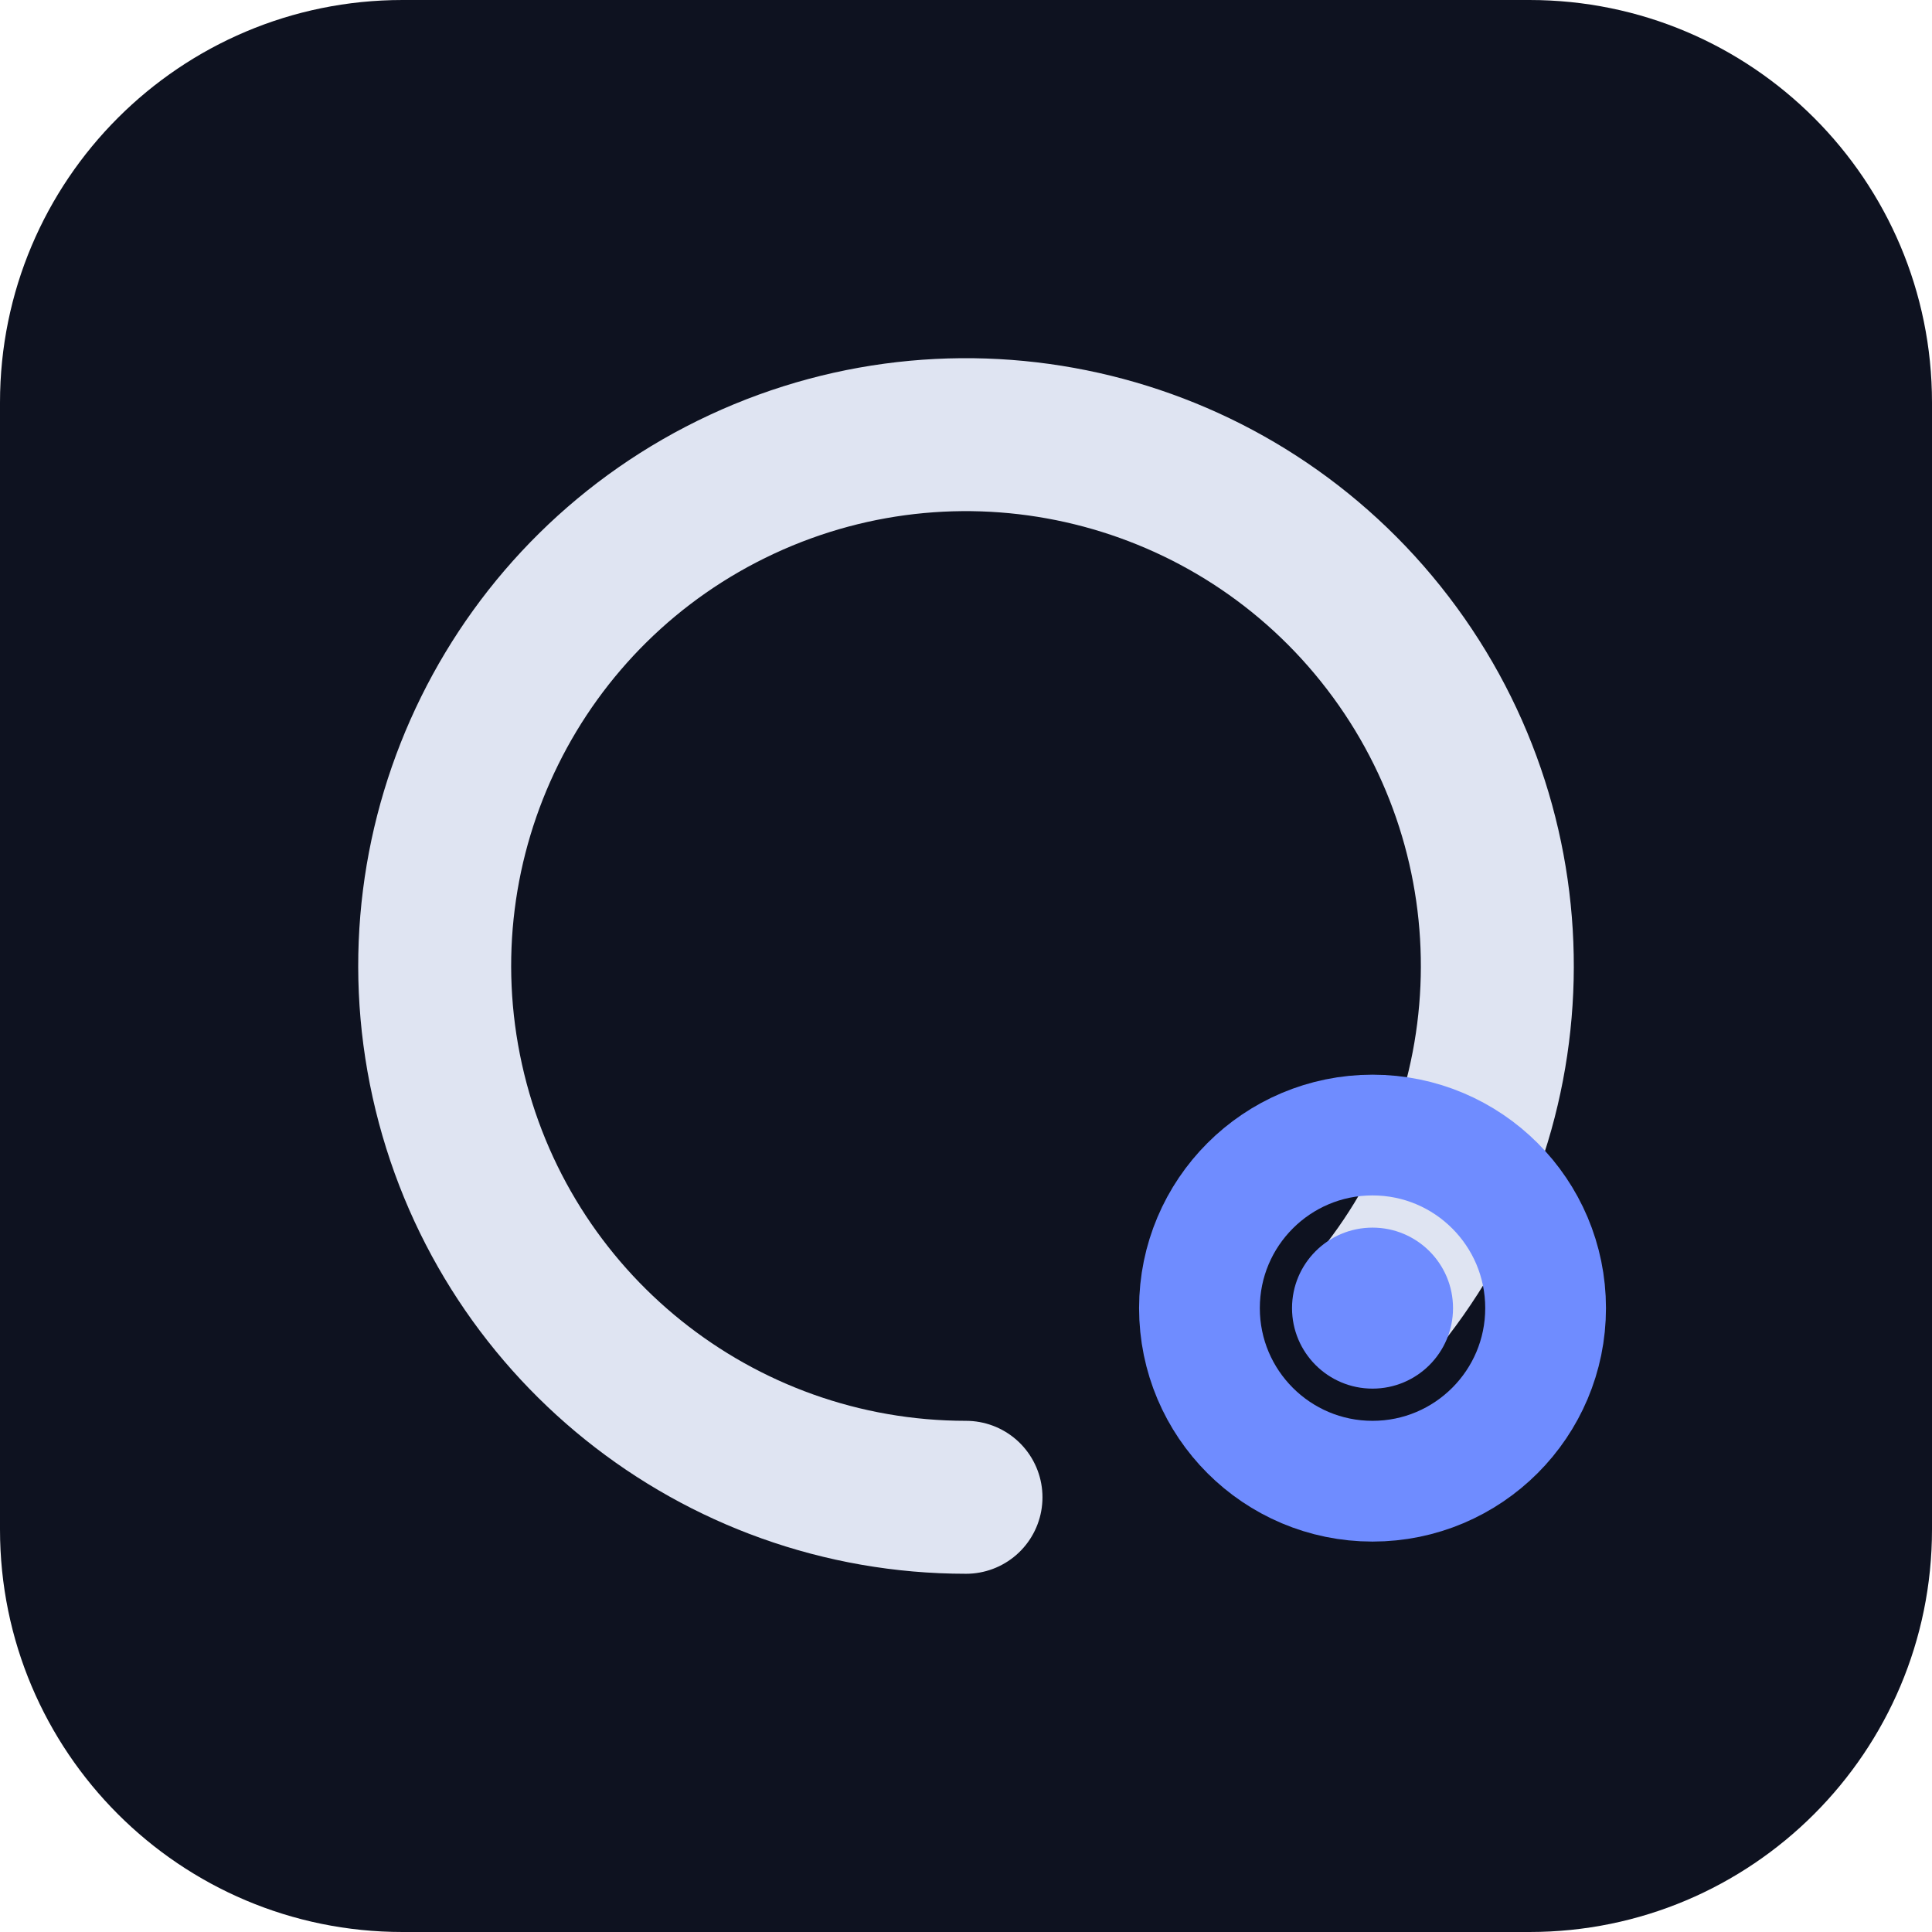
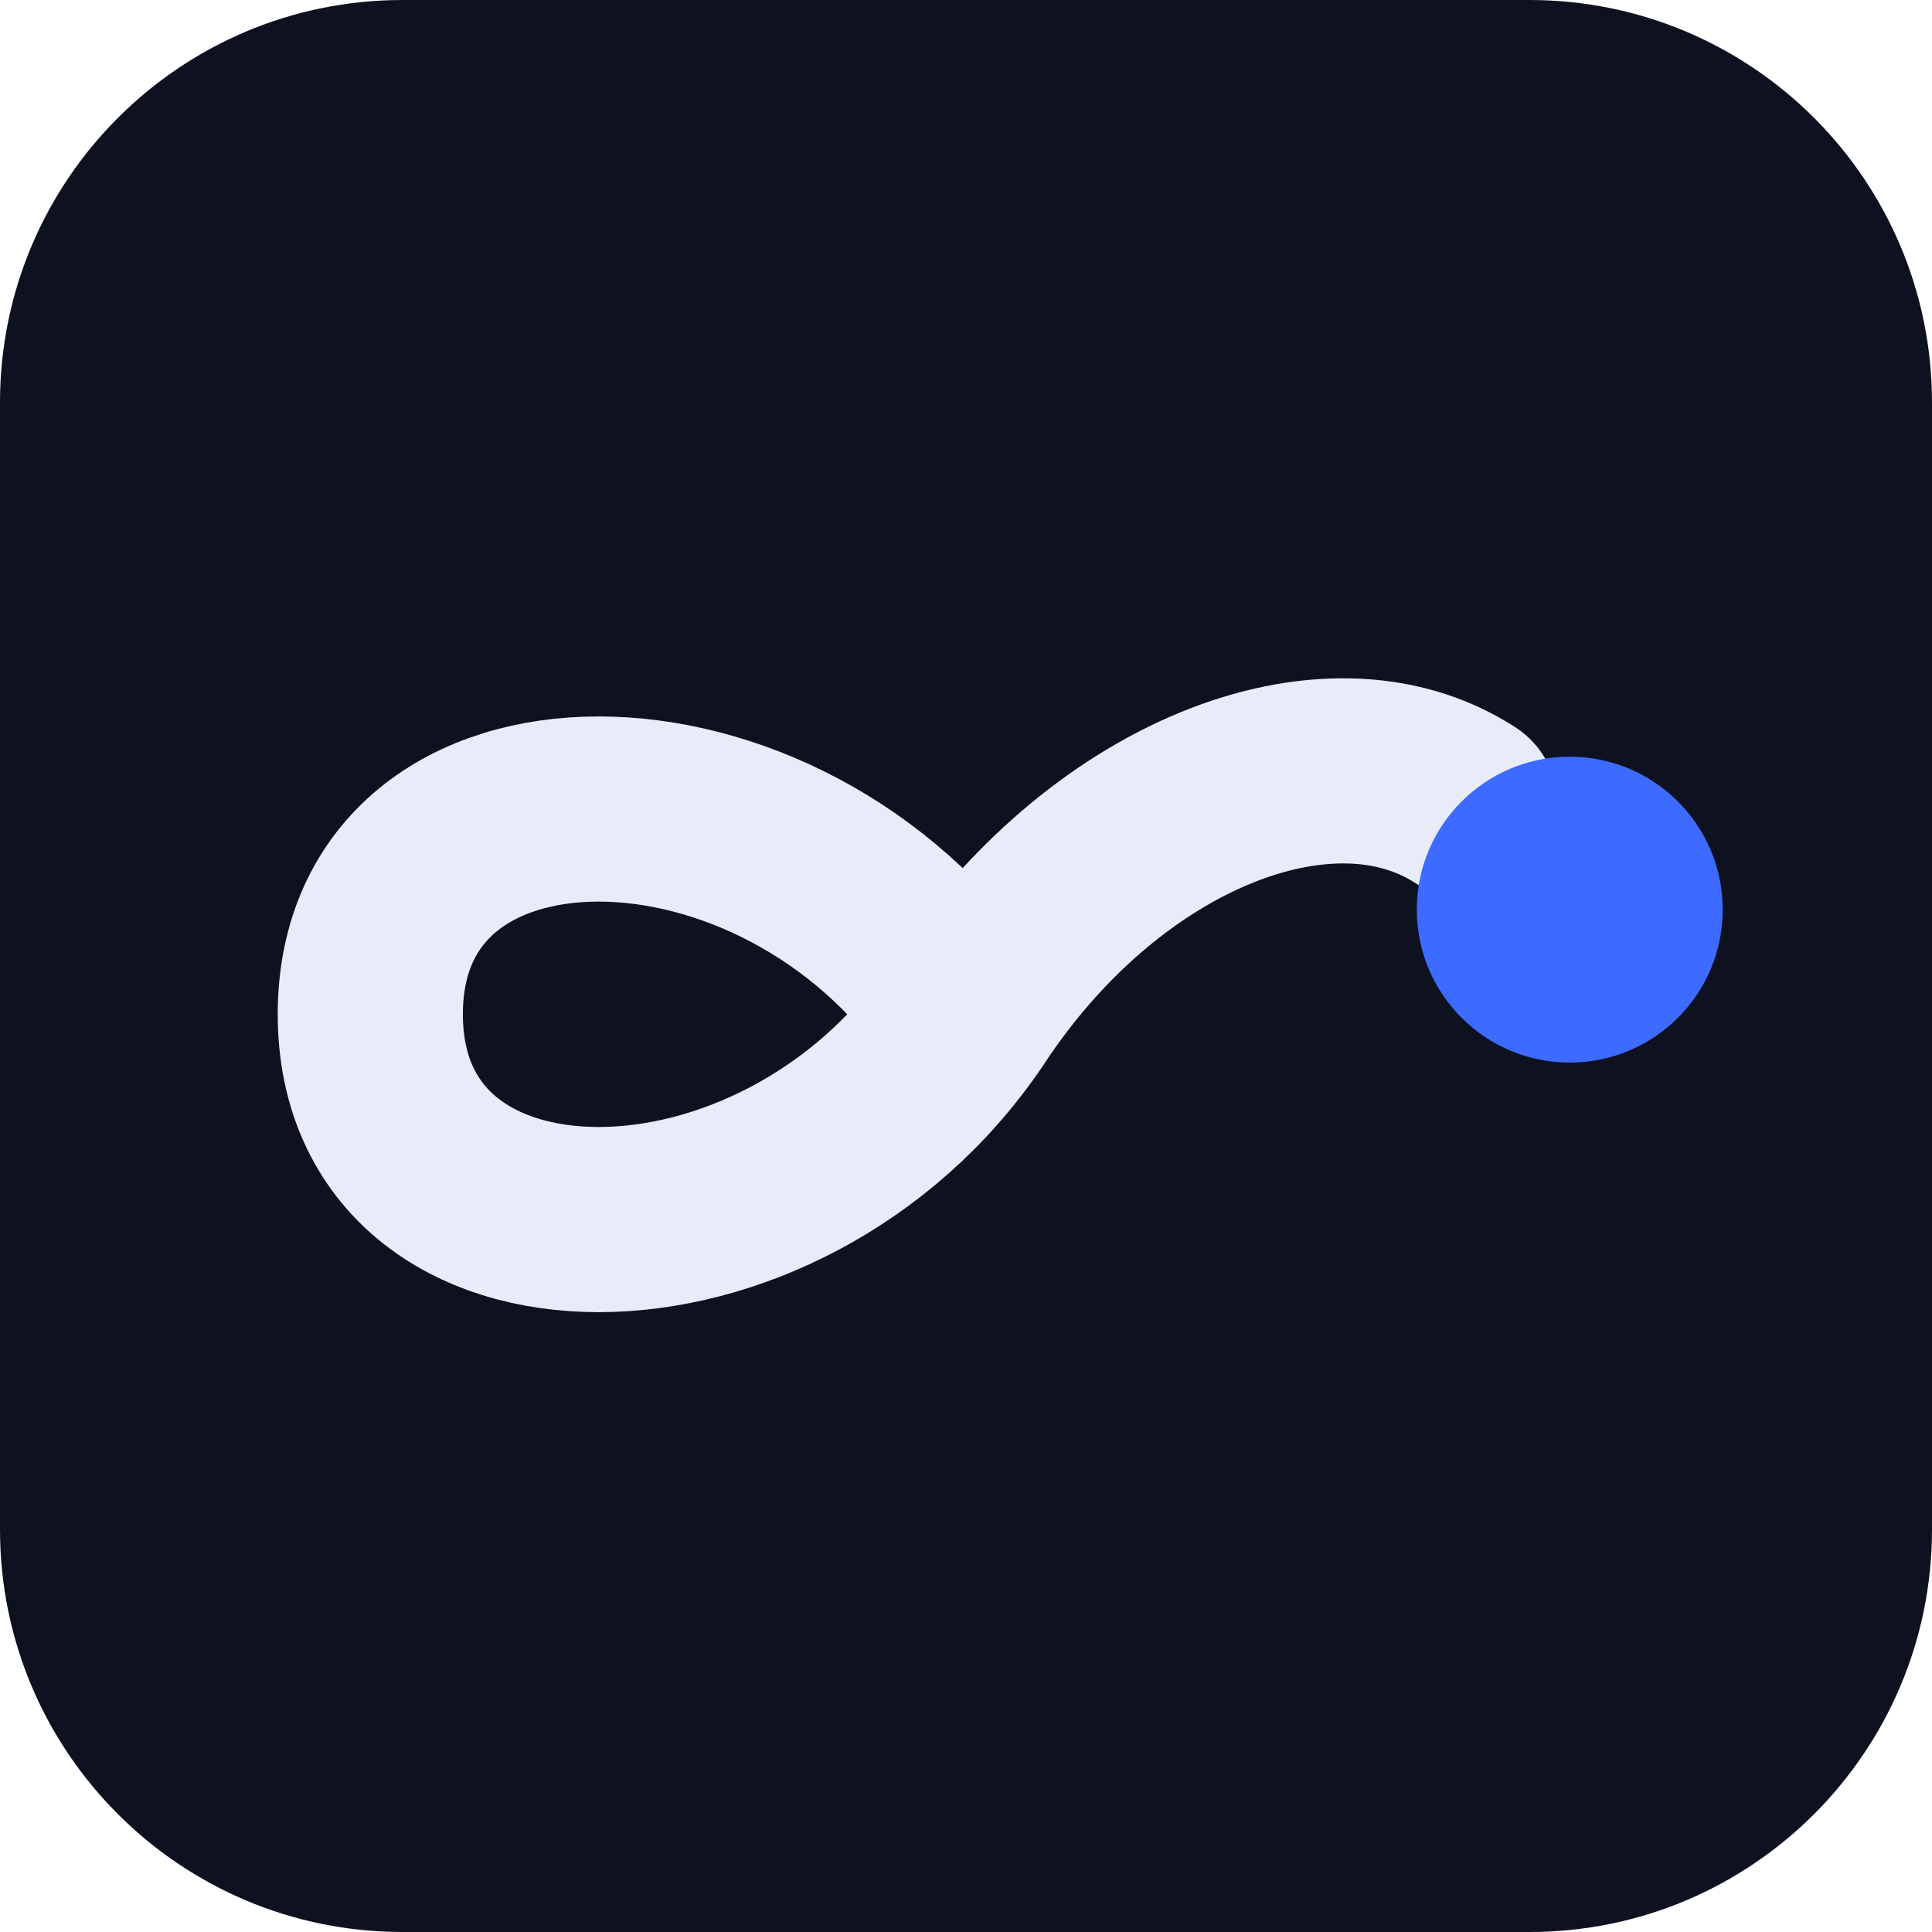
<svg xmlns="http://www.w3.org/2000/svg" viewBox="0 0 24 24" width="24" height="24">
  <rect width="24" height="24" rx="5" fill="#0e1220" />
-   <path d="M12 18.6 A 6.6 6.6 0 1 1 17.05 16.25" fill="none" stroke="#dfe4f2" stroke-width="1.9" stroke-linecap="round" />
-   <circle cx="17.05" cy="16.25" r="2.15" fill="none" stroke="#6f8cff" stroke-width="1.5" />
-   <circle cx="17.05" cy="16.25" r="1" fill="#6f8cff" />
+   <path d="M 12 12.6 C 9.7 9.2 4.6 9.2 4.6 12.6 C 4.6 16 9.7 16 12 12.6 C 13.7 10 16.5 8.9 18.2 10" fill="none" stroke="#e8ecf8" stroke-width="2.3" stroke-linecap="round" />
+   <circle cx="19.5" cy="11.3" r="1.9" fill="#3d6aff" />
</svg>
